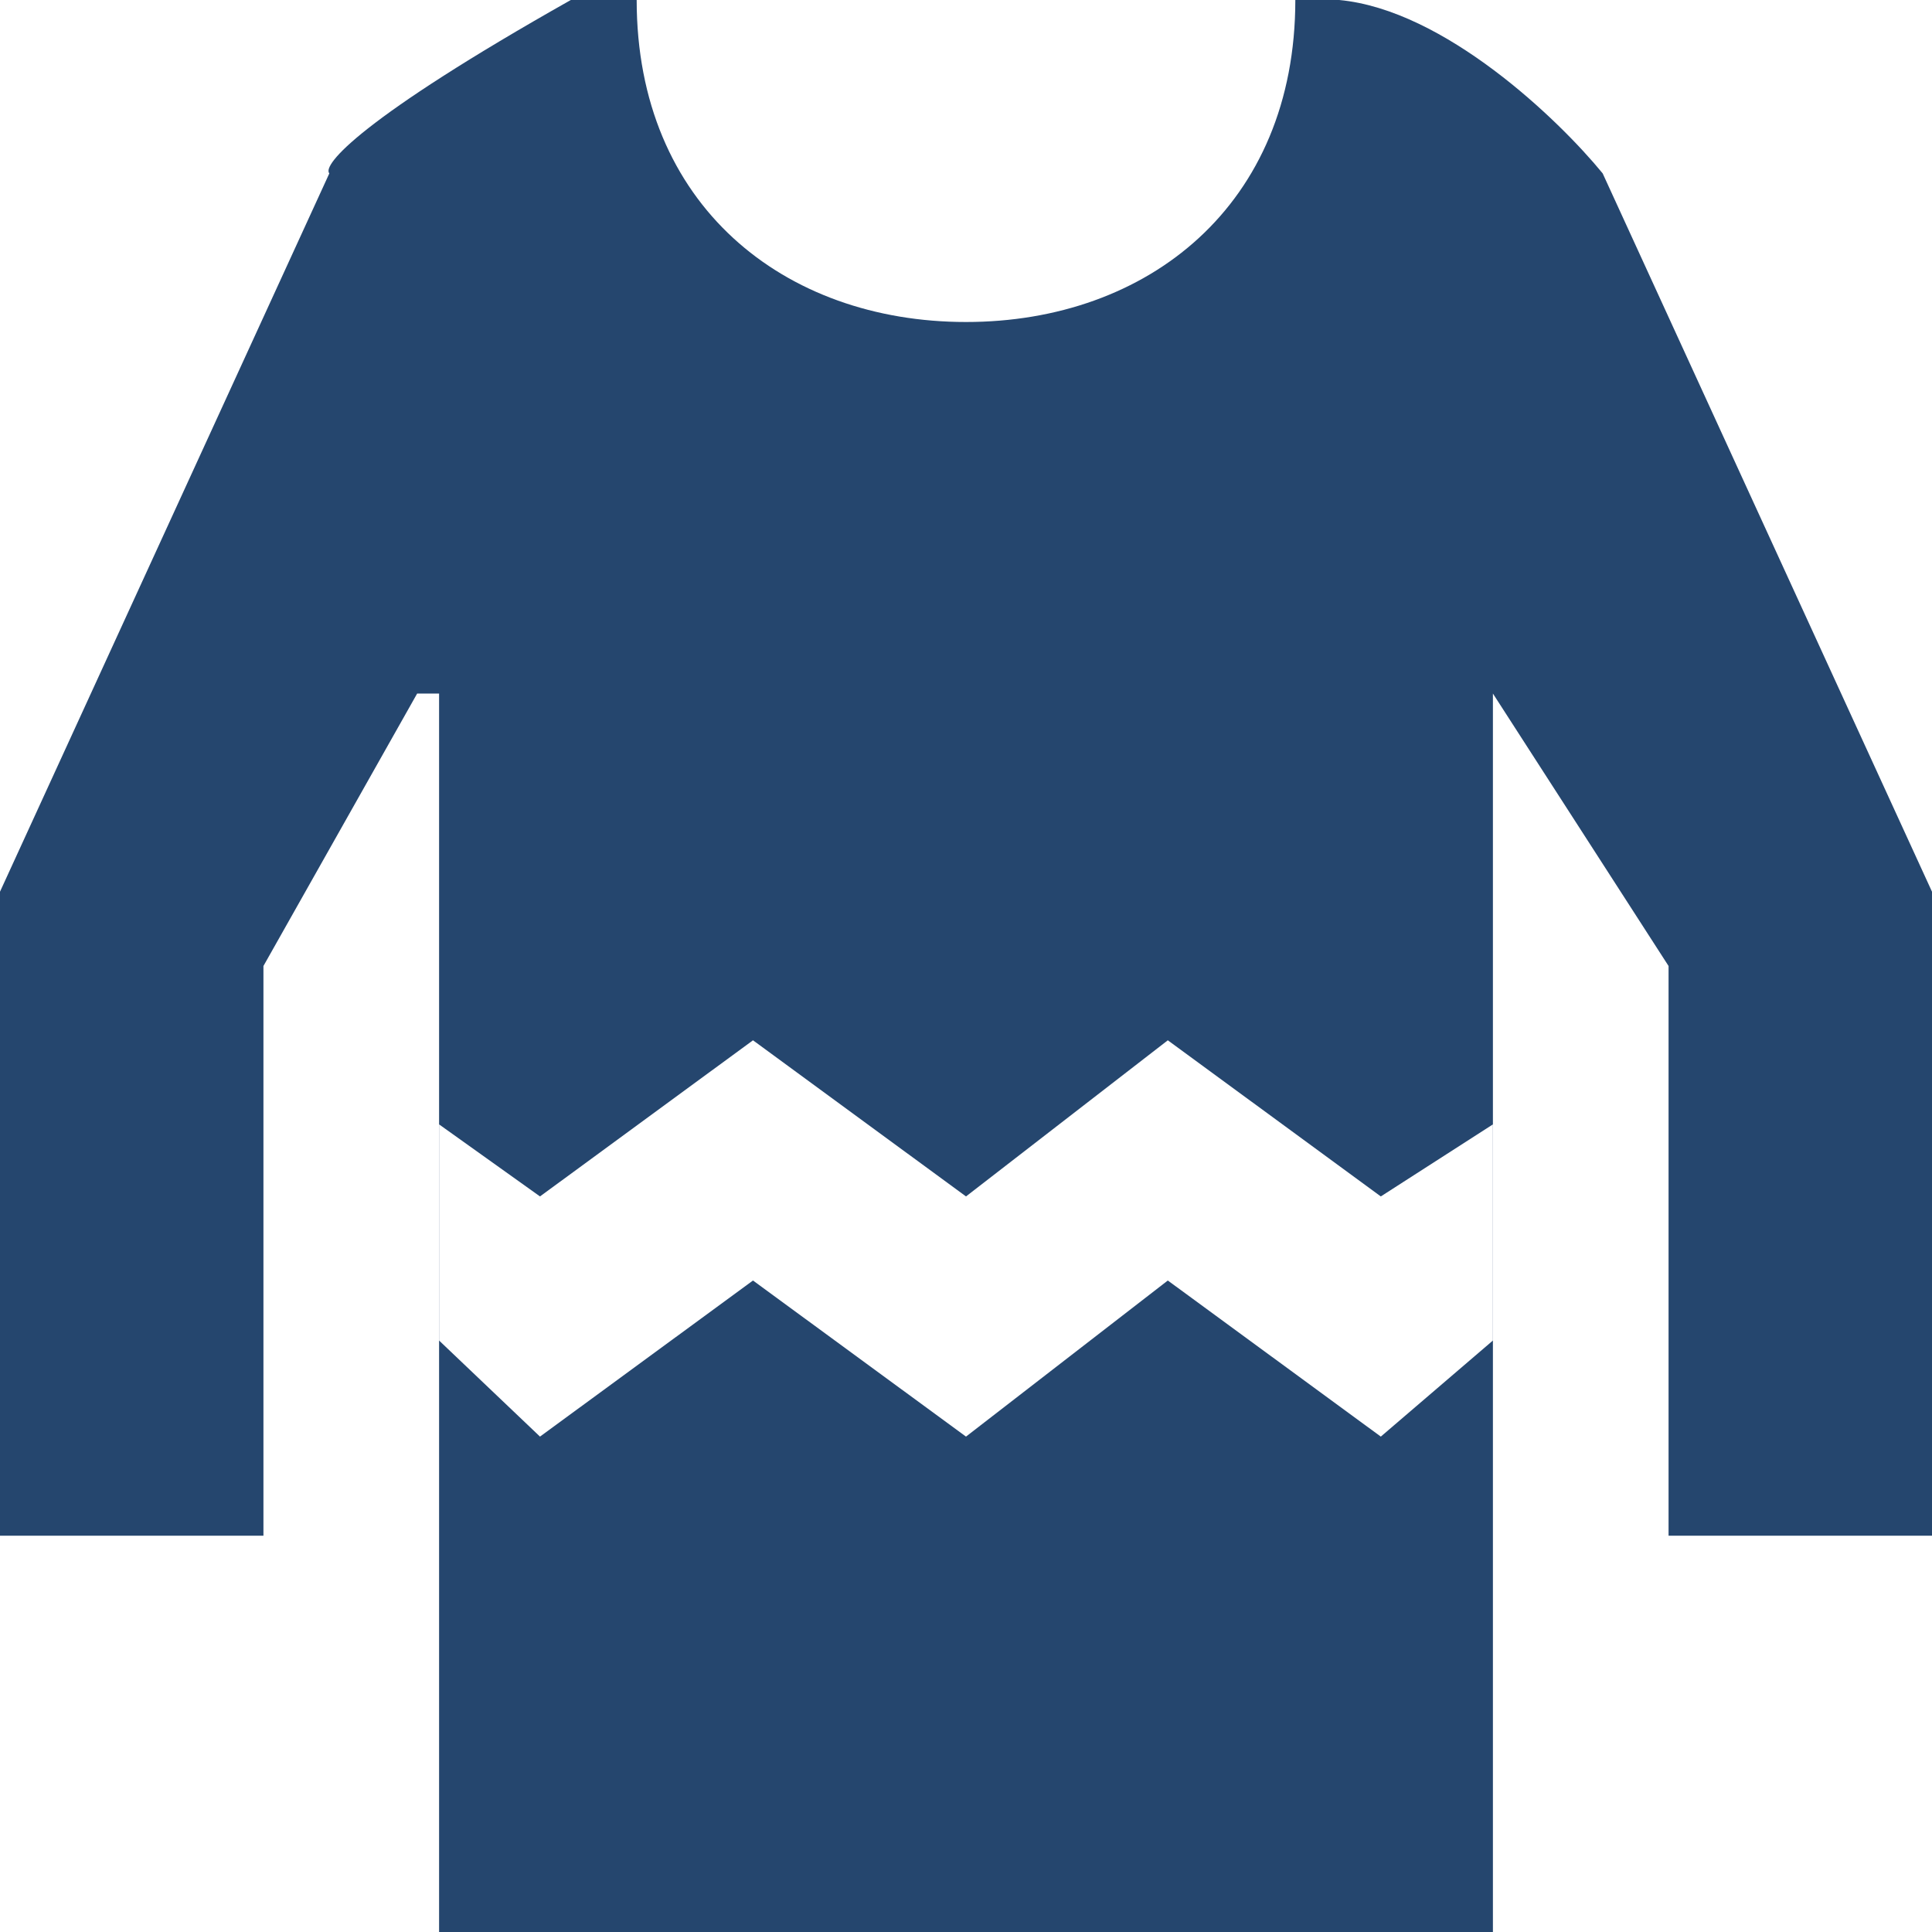
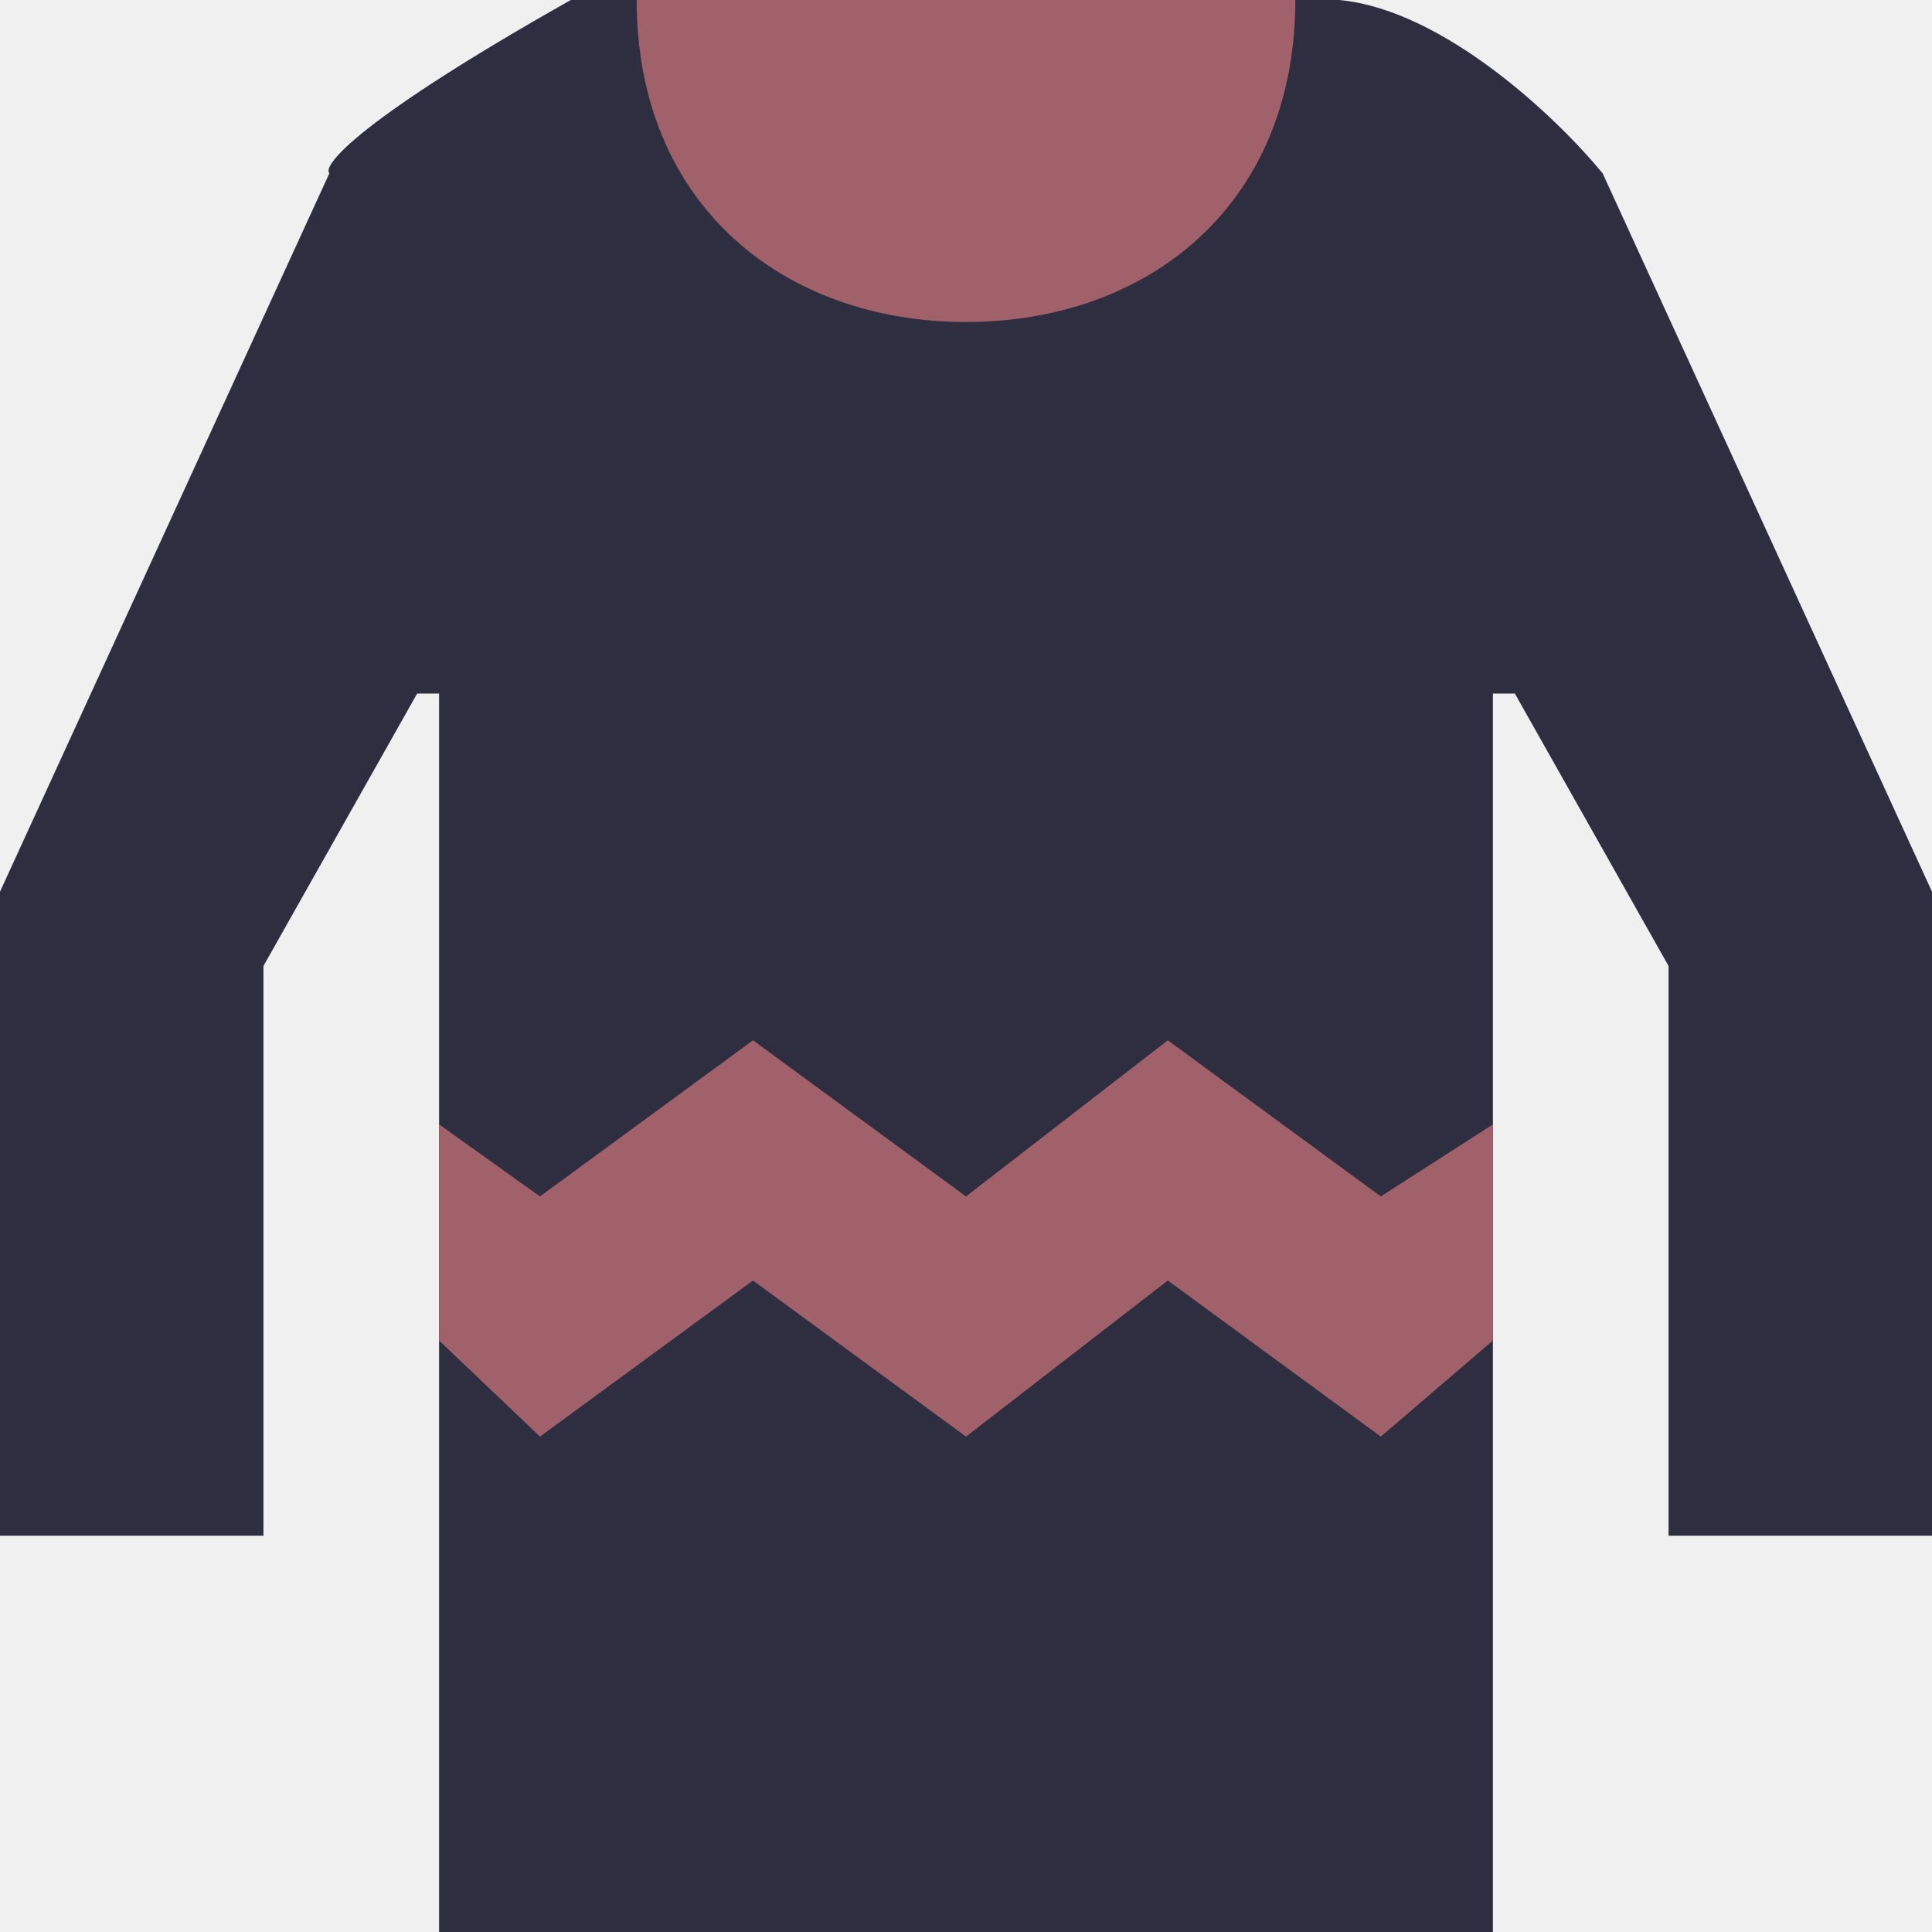
<svg xmlns="http://www.w3.org/2000/svg" width="48" height="48" viewBox="0 0 48 48" fill="none">
  <g clip-path="url(#clip0_50_37)">
-     <rect width="48" height="48" fill="white" />
-     <path d="M37.091 48H10.909V17.231H10.364L6.545 24V38.154H0V22.154L8.182 4.308C8 4.103 8.945 2.954 14.182 3.46857e-06H33.273C35.891 0.246 38.727 2.974 39.818 4.308L48 22.154V38.154H41.455V24L37.091 17.231V48Z" fill="#25466E" />
-     <path d="M13.416 35.692L10.909 33.305V27.935L13.416 29.725L18.708 25.846L24 29.725L29.014 25.846L34.306 29.725L37.091 27.935V33.305L34.306 35.692L29.014 31.814L24 35.692L18.708 31.814L13.416 35.692Z" fill="white" />
-     <path d="M32.182 8.60374e-06C32.182 5.098 28.519 8 24 8C19.481 8 15.818 5.098 15.818 3.46857e-06C24.273 -6.65505e-06 19.481 8.60374e-06 24 8.60374e-06C28.519 8.60374e-06 28.909 8.60374e-06 32.182 8.60374e-06Z" fill="white" />
+     <path d="M37.091 48H10.909V17.231H10.364L6.545 24V38.154H0V22.154L8.182 4.308C8 4.103 8.945 2.954 14.182 3.46857e-06H33.273C35.891 0.246 38.727 2.974 39.818 4.308L48 22.154V38.154H41.455V24L37.636 17.231H37.091V48Z" fill="#2F2E41" />
+     <path d="M13.416 35.692L10.909 33.305V27.935L13.416 29.725L18.708 25.846L24 29.725L29.014 25.846L34.306 29.725L37.091 27.935V33.305L34.306 35.692L29.014 31.814L24 35.692L18.708 31.814L13.416 35.692Z" fill="#A0616A" />
+     <path d="M32.182 8.60374e-06C32.182 5.098 28.519 8 24 8C19.481 8 15.818 5.098 15.818 3.46857e-06C24.273 -6.65505e-06 19.481 8.60374e-06 24 8.60374e-06C28.519 8.60374e-06 32.182 -3.32752e-06 32.182 8.60374e-06Z" fill="#A0616A" />
  </g>
  <defs>
    <clipPath id="clip0_50_37">
      <rect width="48" height="48" fill="white" />
    </clipPath>
  </defs>
</svg>
